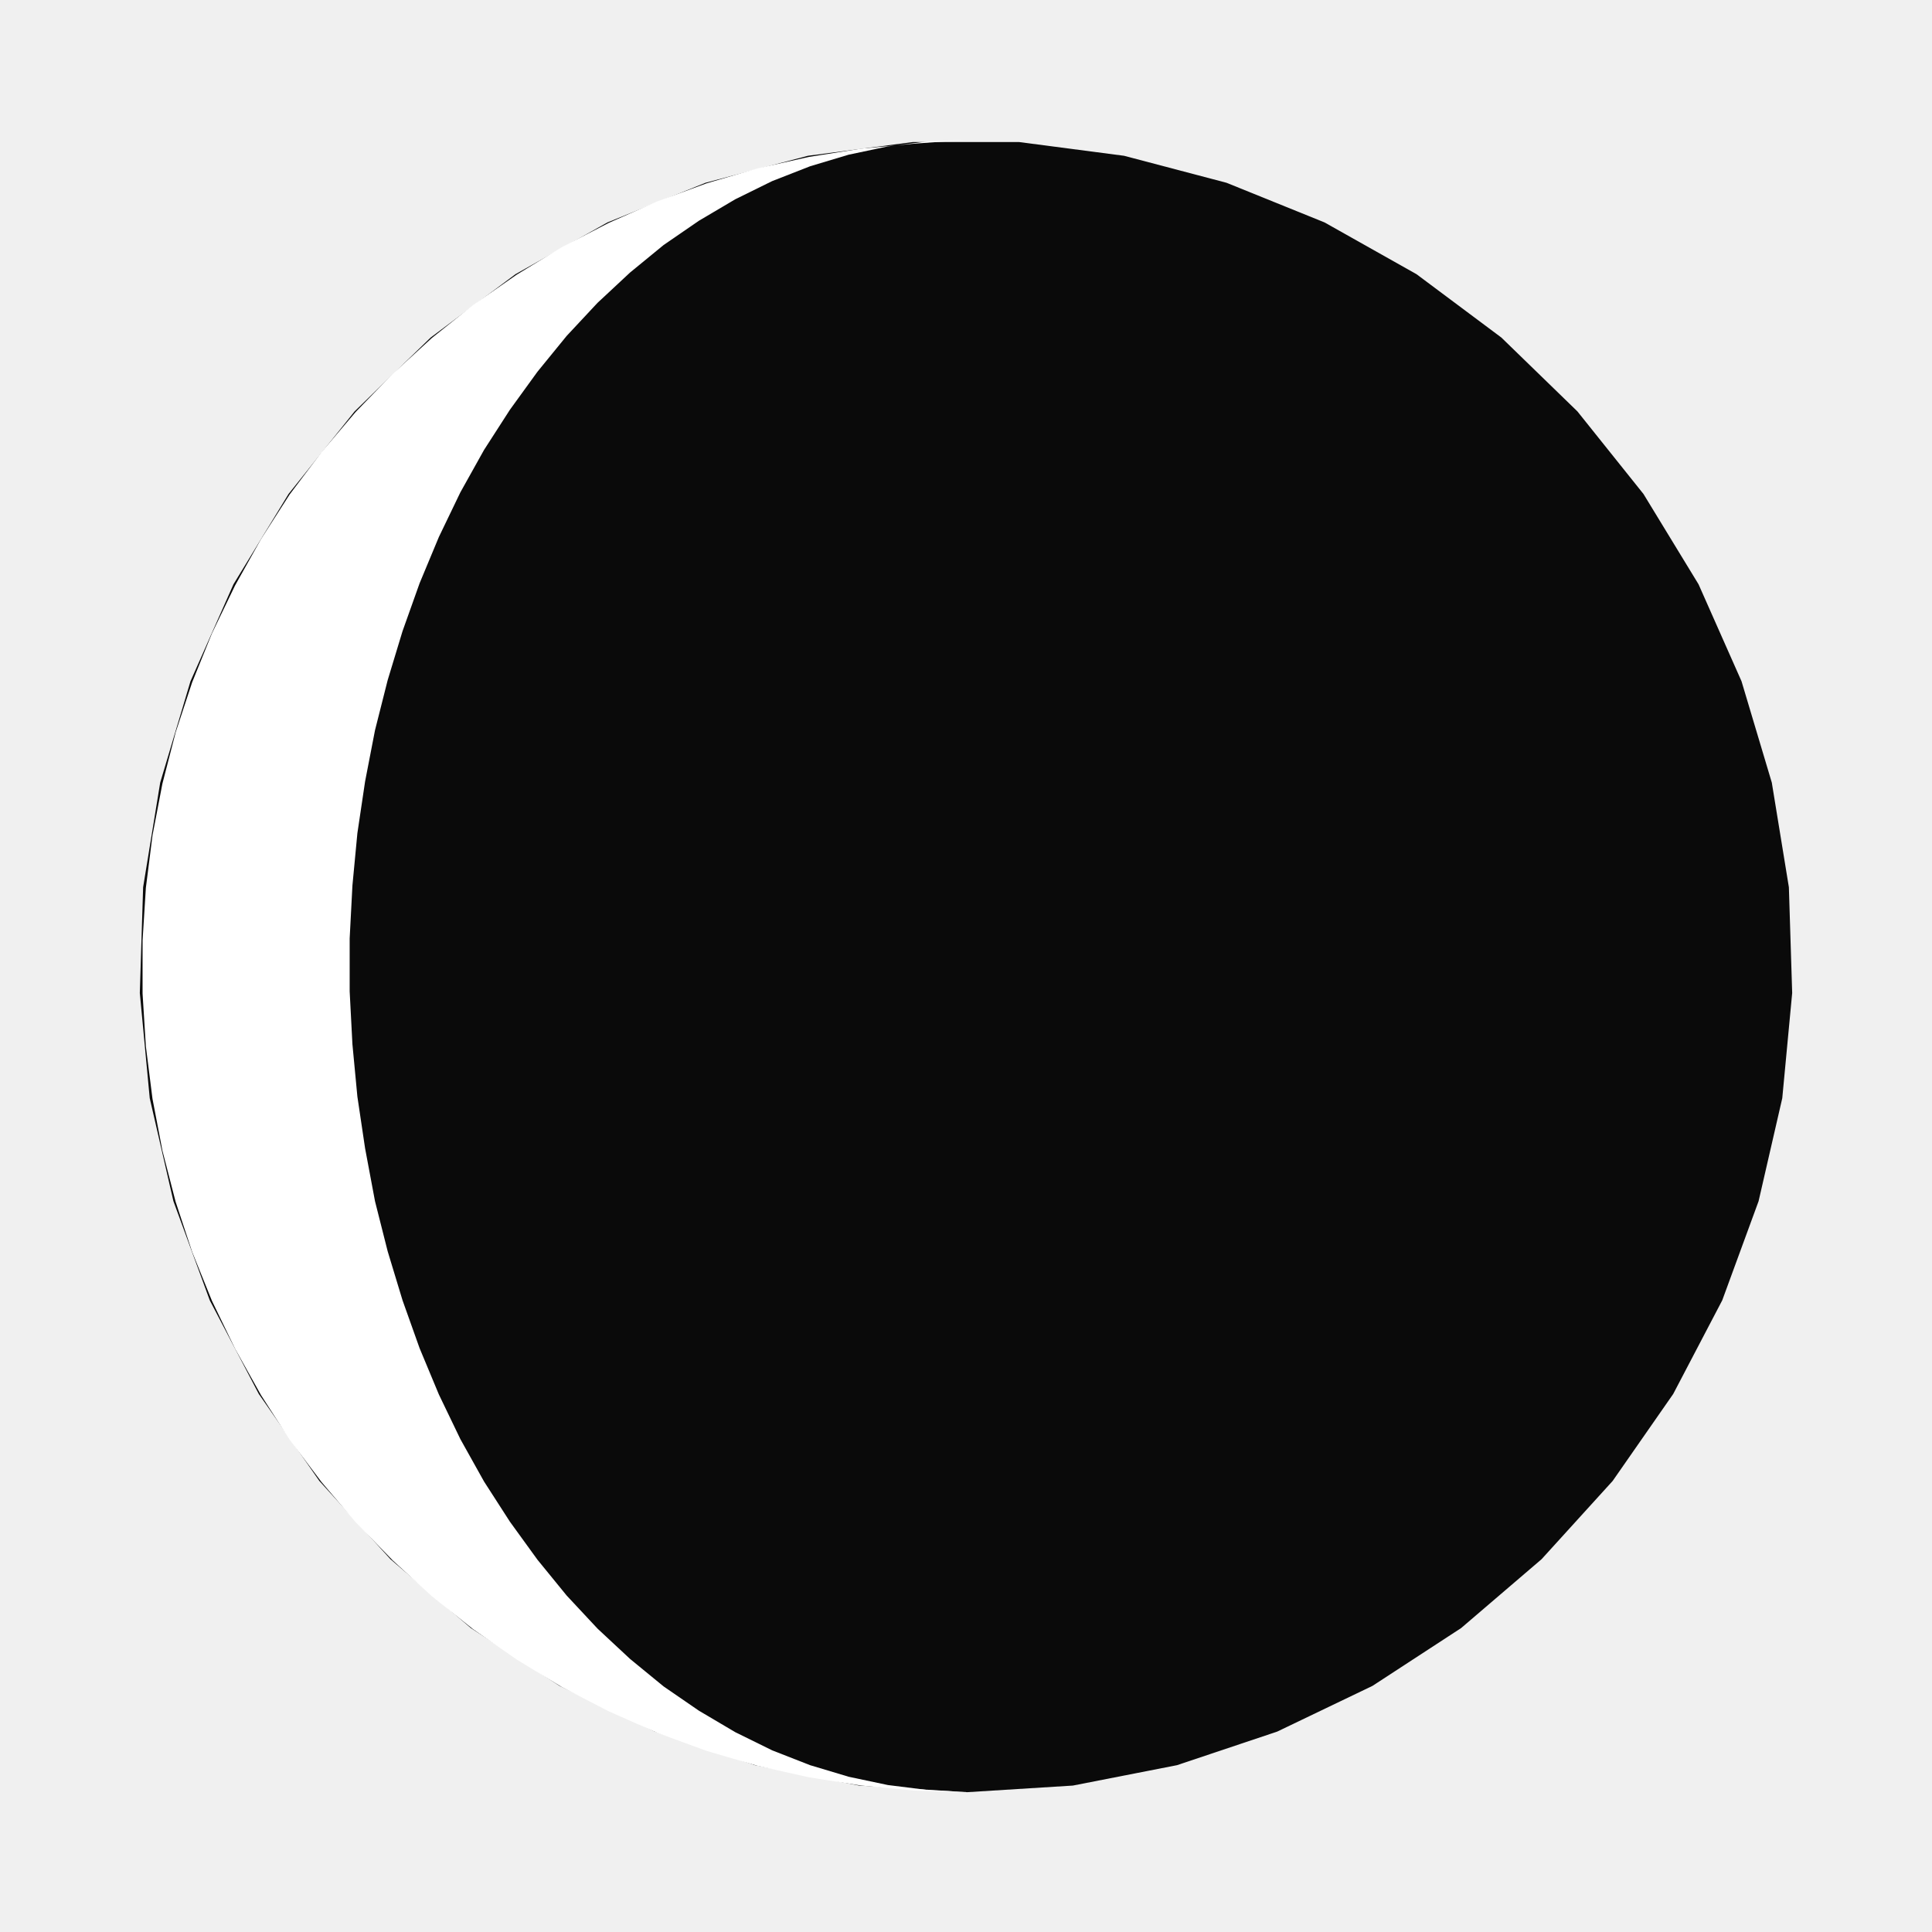
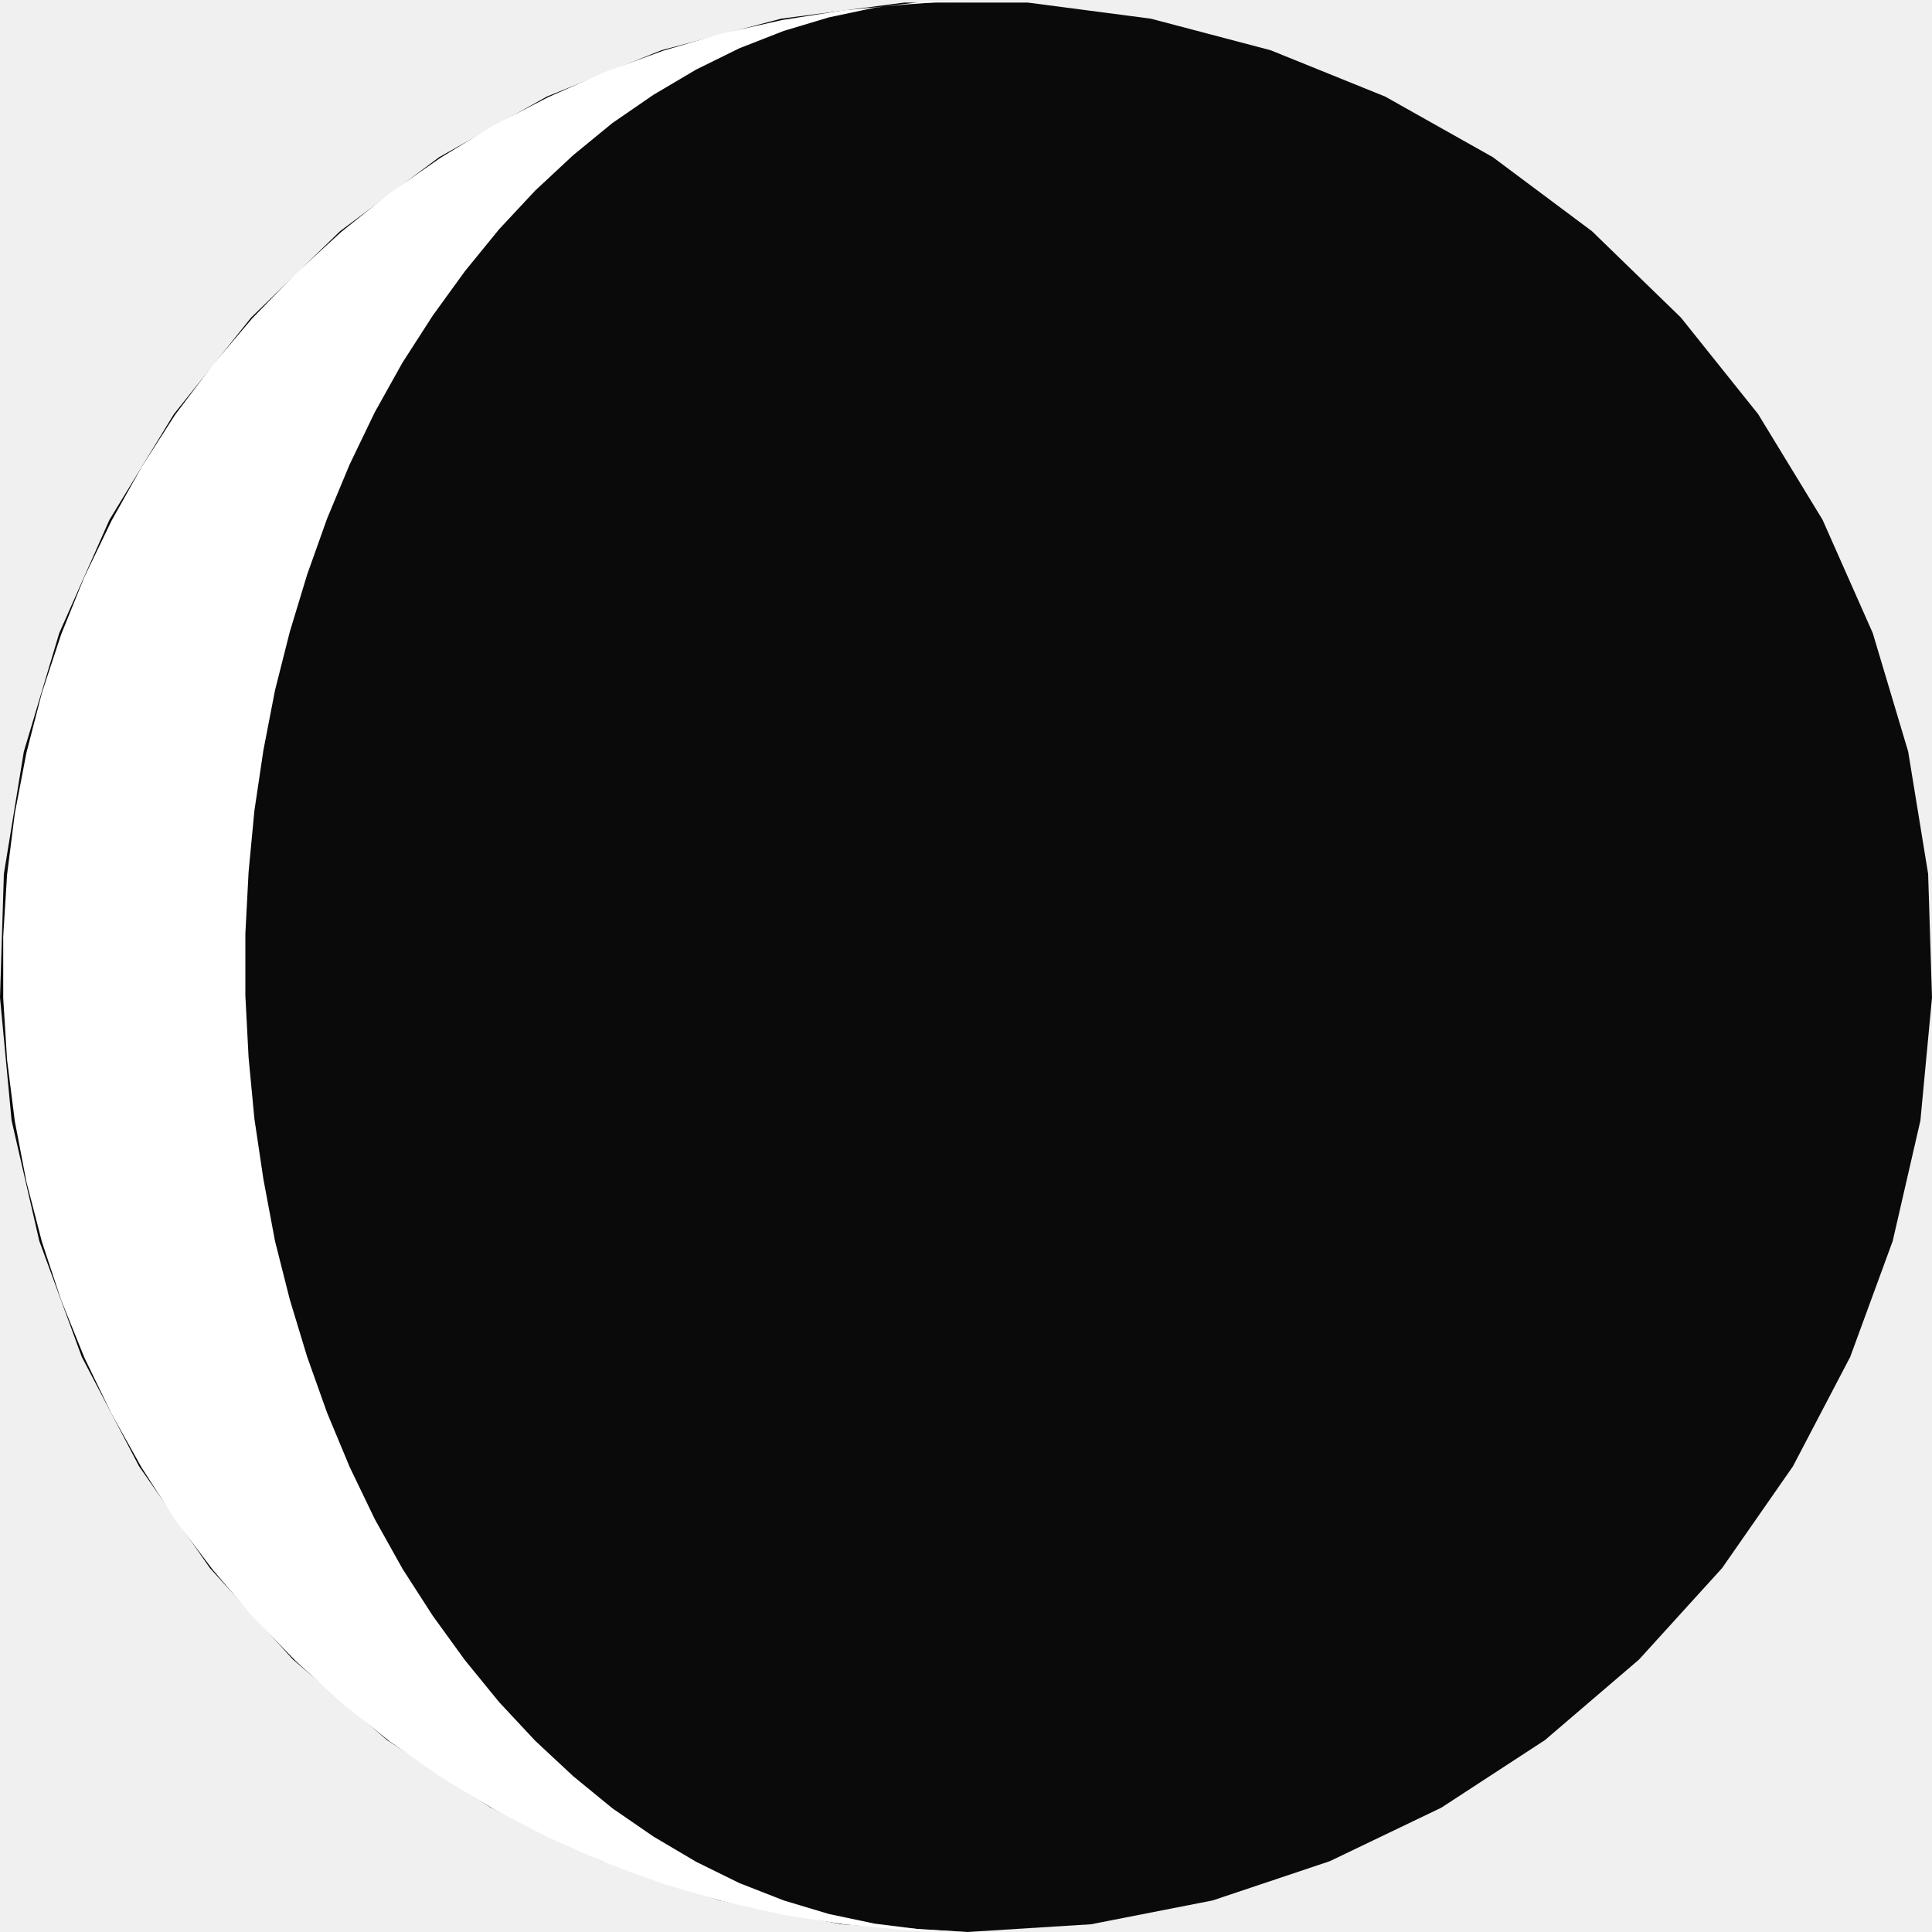
- <svg xmlns="http://www.w3.org/2000/svg" width="304" height="304" viewBox="0 0 304 304" fill="none">
-   <path d="M152.173 152L152.173 282L168.813 280.96L185.193 277.753L200.967 272.467L215.96 265.273L229.913 256.173L242.567 245.34L253.747 233.033L263.28 219.34L270.993 204.607L276.713 189.007L280.44 172.8L282 156.247L281.48 139.607L278.793 123.14L274.027 107.193L267.267 91.94L258.6 77.727L248.2 64.727L236.24 53.113L222.893 43.147L208.42 35L192.993 28.76L176.873 24.513L160.32 22.347L143.68 22.347L127.127 24.513L111.007 28.76L95.58 35L81.107 43.147L67.76 53.113L55.8 64.727L45.4 77.727L36.733 91.94L29.973 107.193L25.207 123.14L22.52 139.607L22 156.247L23.56 172.8L27.287 189.007L33.007 204.607L40.72 219.34L50.253 233.033L61.433 245.34L74.087 256.173L88.04 265.273L103.033 272.467L118.807 277.753L135.187 280.96L152.173 282" fill="#0A0A0A" />
-   <path d="M59.006 189.007L61 196.893L63.34 204.607L66.026 212.147L69.06 219.427L72.44 226.447L76.166 233.12L80.24 239.447L84.573 245.427L89.166 251.06L94.019 256.26L99.133 261.027L104.42 265.36L109.966 269.173L115.686 272.553L121.493 275.413L127.473 277.753L133.54 279.573L139.693 280.873L145.933 281.653L152.173 282L143.853 281.74L135.533 280.96L127.3 279.66L119.153 277.84L111.18 275.5L103.38 272.64L95.753 269.26L88.386 265.447L81.28 261.113L74.433 256.347L67.933 251.147L61.78 245.513L55.973 239.533L50.6 233.207L45.573 226.533L41.066 219.513L36.993 212.233L33.353 204.693L30.233 196.98L27.633 189.093L25.553 181.033L23.993 172.887L22.953 164.653L22.433 156.333L22.433 148.013L22.953 139.693L23.993 131.46L25.553 123.313L27.633 115.253L30.233 107.367L33.353 99.653L36.993 92.113L41.066 84.833L45.573 77.813L50.6 71.14L55.973 64.813L61.78 58.833L67.933 53.2L74.433 48L81.28 43.233L88.386 38.9L95.753 35.087L103.38 31.707L111.18 28.847L119.153 26.507L127.3 24.687L135.533 23.387L143.853 22.607L152.173 22L145.933 22.26L139.693 23.04L133.54 24.34L127.473 26.16L121.493 28.5L115.686 31.36L109.966 34.74L104.42 38.553L99.133 42.887L94.02 47.653L89.166 52.853L84.573 58.487L80.24 64.467L76.166 70.793L72.44 77.467L69.06 84.487L66.026 91.767L63.34 99.307L61 107.02L59.006 114.907L57.446 122.967L56.233 131.113L55.453 139.347L55.02 147.667L55.02 155.987L55.453 164.307L56.233 172.54L57.446 180.687" fill="white" />
+ <svg xmlns="http://www.w3.org/2000/svg" width="260" height="260" viewBox="0 0 260 260" fill="none">
+   <path d="M130.173 130L130.173 260L146.813 258.96L163.193 255.753L178.967 250.467L193.96 243.273L207.913 234.173L220.567 223.34L231.747 211.033L241.28 197.34L248.993 182.607L254.713 167.007L258.44 150.8L260 134.247L259.48 117.607L256.793 101.14L252.027 85.193L245.267 69.94L236.6 55.727L226.2 42.727L214.24 31.113L200.893 21.147L186.42 13L170.993 6.76L154.873 2.513L138.32 0.347L121.68 0.347L105.127 2.513L89.007 6.76L73.58 13L59.107 21.147L45.76 31.113L33.8 42.727L23.4 55.727L14.733 69.94L7.973 85.193L3.207 101.14L0.52 117.607L4.43723e-05 134.247L1.56 150.8L5.287 167.007L11.007 182.607L18.72 197.34L28.253 211.033L39.433 223.34L52.087 234.173L66.04 243.273L81.033 250.467L96.807 255.753L113.187 258.96L130.173 260" fill="#0A0A0A" />
+   <path d="M37.007 167.007L39.001 174.893L41.34 182.607L44.027 190.147L47.06 197.427L50.441 204.447L54.167 211.12L58.24 217.447L62.574 223.427L67.167 229.06L72.02 234.26L77.134 239.027L82.421 243.36L87.967 247.173L93.687 250.553L99.494 253.413L105.474 255.753L111.541 257.573L117.694 258.873L123.934 259.653L130.174 260L121.854 259.74L113.534 258.96L105.3 257.66L97.154 255.84L89.18 253.5L81.38 250.64L73.754 247.26L66.387 243.447L59.281 239.113L52.434 234.347L45.934 229.147L39.781 223.513L33.974 217.533L28.601 211.207L23.574 204.533L19.067 197.513L14.994 190.233L11.354 182.693L8.234 174.98L5.634 167.093L3.554 159.033L1.994 150.887L0.954 142.653L0.434 134.333L0.434 126.013L0.954 117.693L1.994 109.46L3.554 101.313L5.634 93.253L8.234 85.367L11.354 77.653L14.994 70.113L19.067 62.833L23.574 55.813L28.601 49.14L33.974 42.813L39.781 36.833L45.934 31.2L52.434 26L59.281 21.233L66.387 16.9L73.754 13.087L81.38 9.707L89.18 6.847L97.154 4.507L105.301 2.687L113.534 1.387L121.854 0.607L130.174 -2.38419e-06L123.934 0.26L117.694 1.04L111.541 2.34L105.474 4.16L99.494 6.5L93.687 9.36L87.967 12.74L82.421 16.553L77.134 20.887L72.02 25.653L67.167 30.853L62.574 36.487L58.24 42.467L54.167 48.793L50.441 55.467L47.061 62.487L44.027 69.767L41.34 77.307L39.001 85.02L37.007 92.907L35.447 100.967L34.234 109.113L33.454 117.347L33.02 125.667L33.02 133.987L33.454 142.307L34.234 150.54L35.447 158.687" fill="white" />
</svg>
